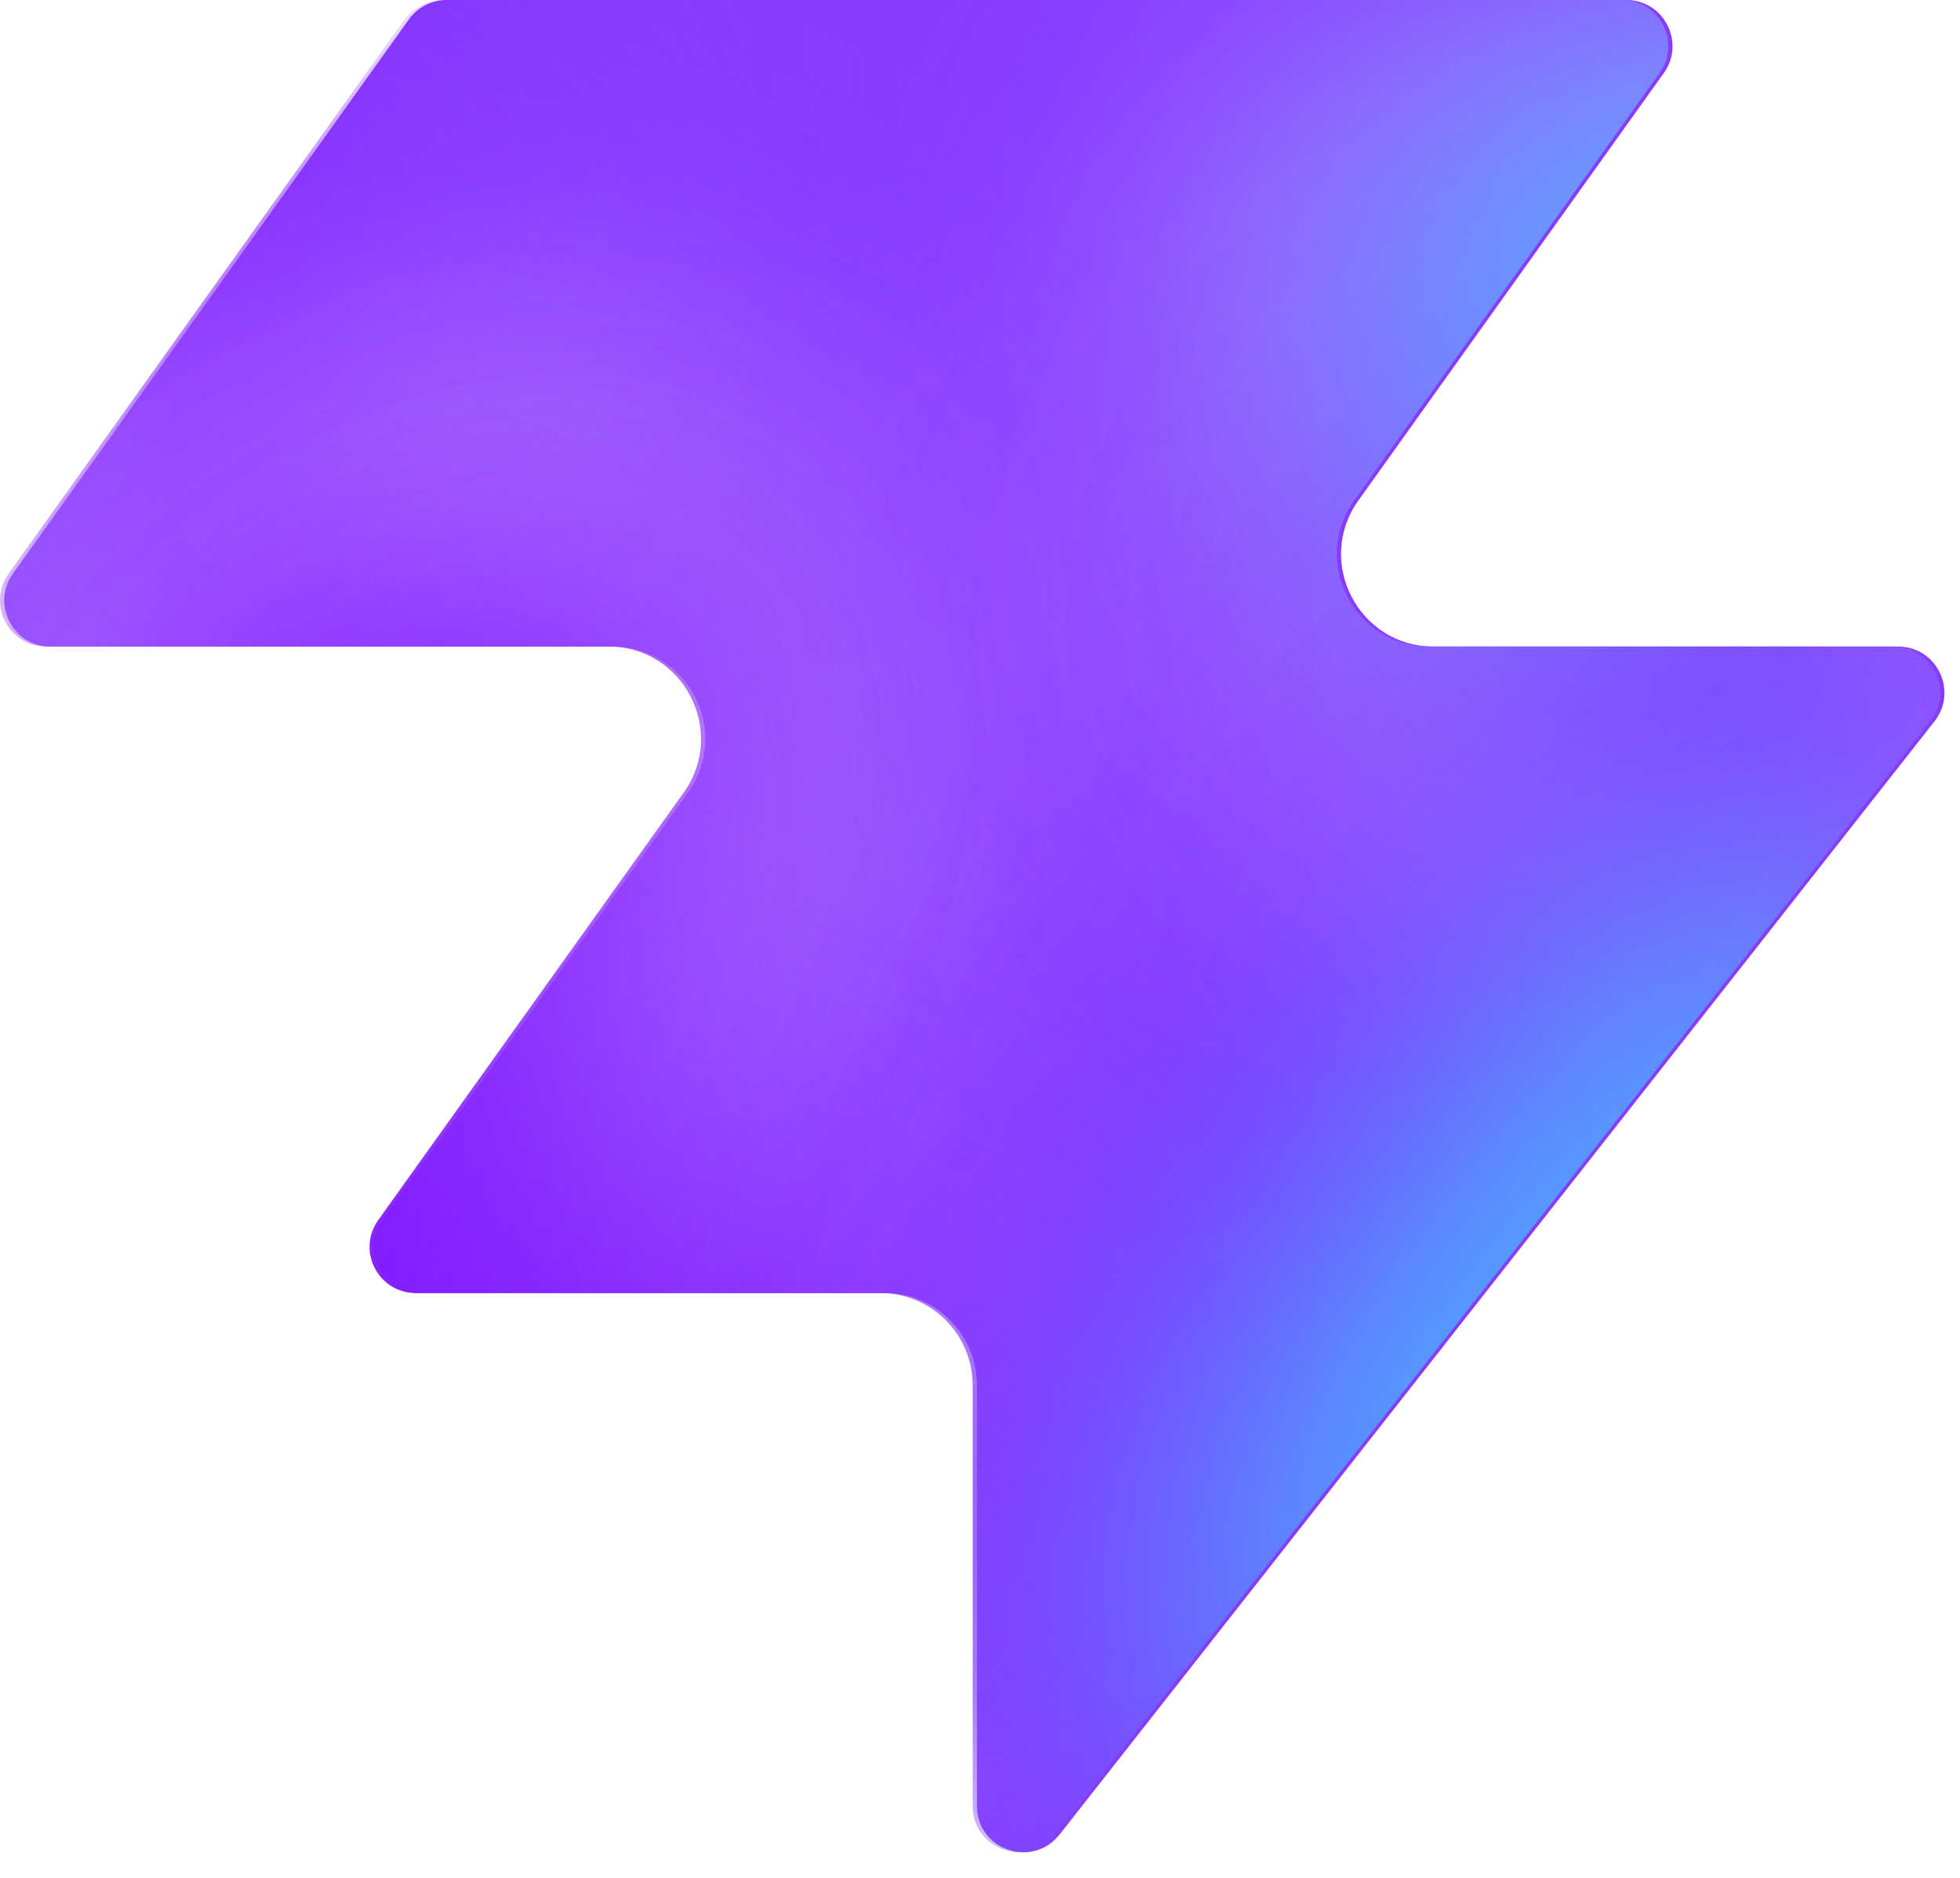
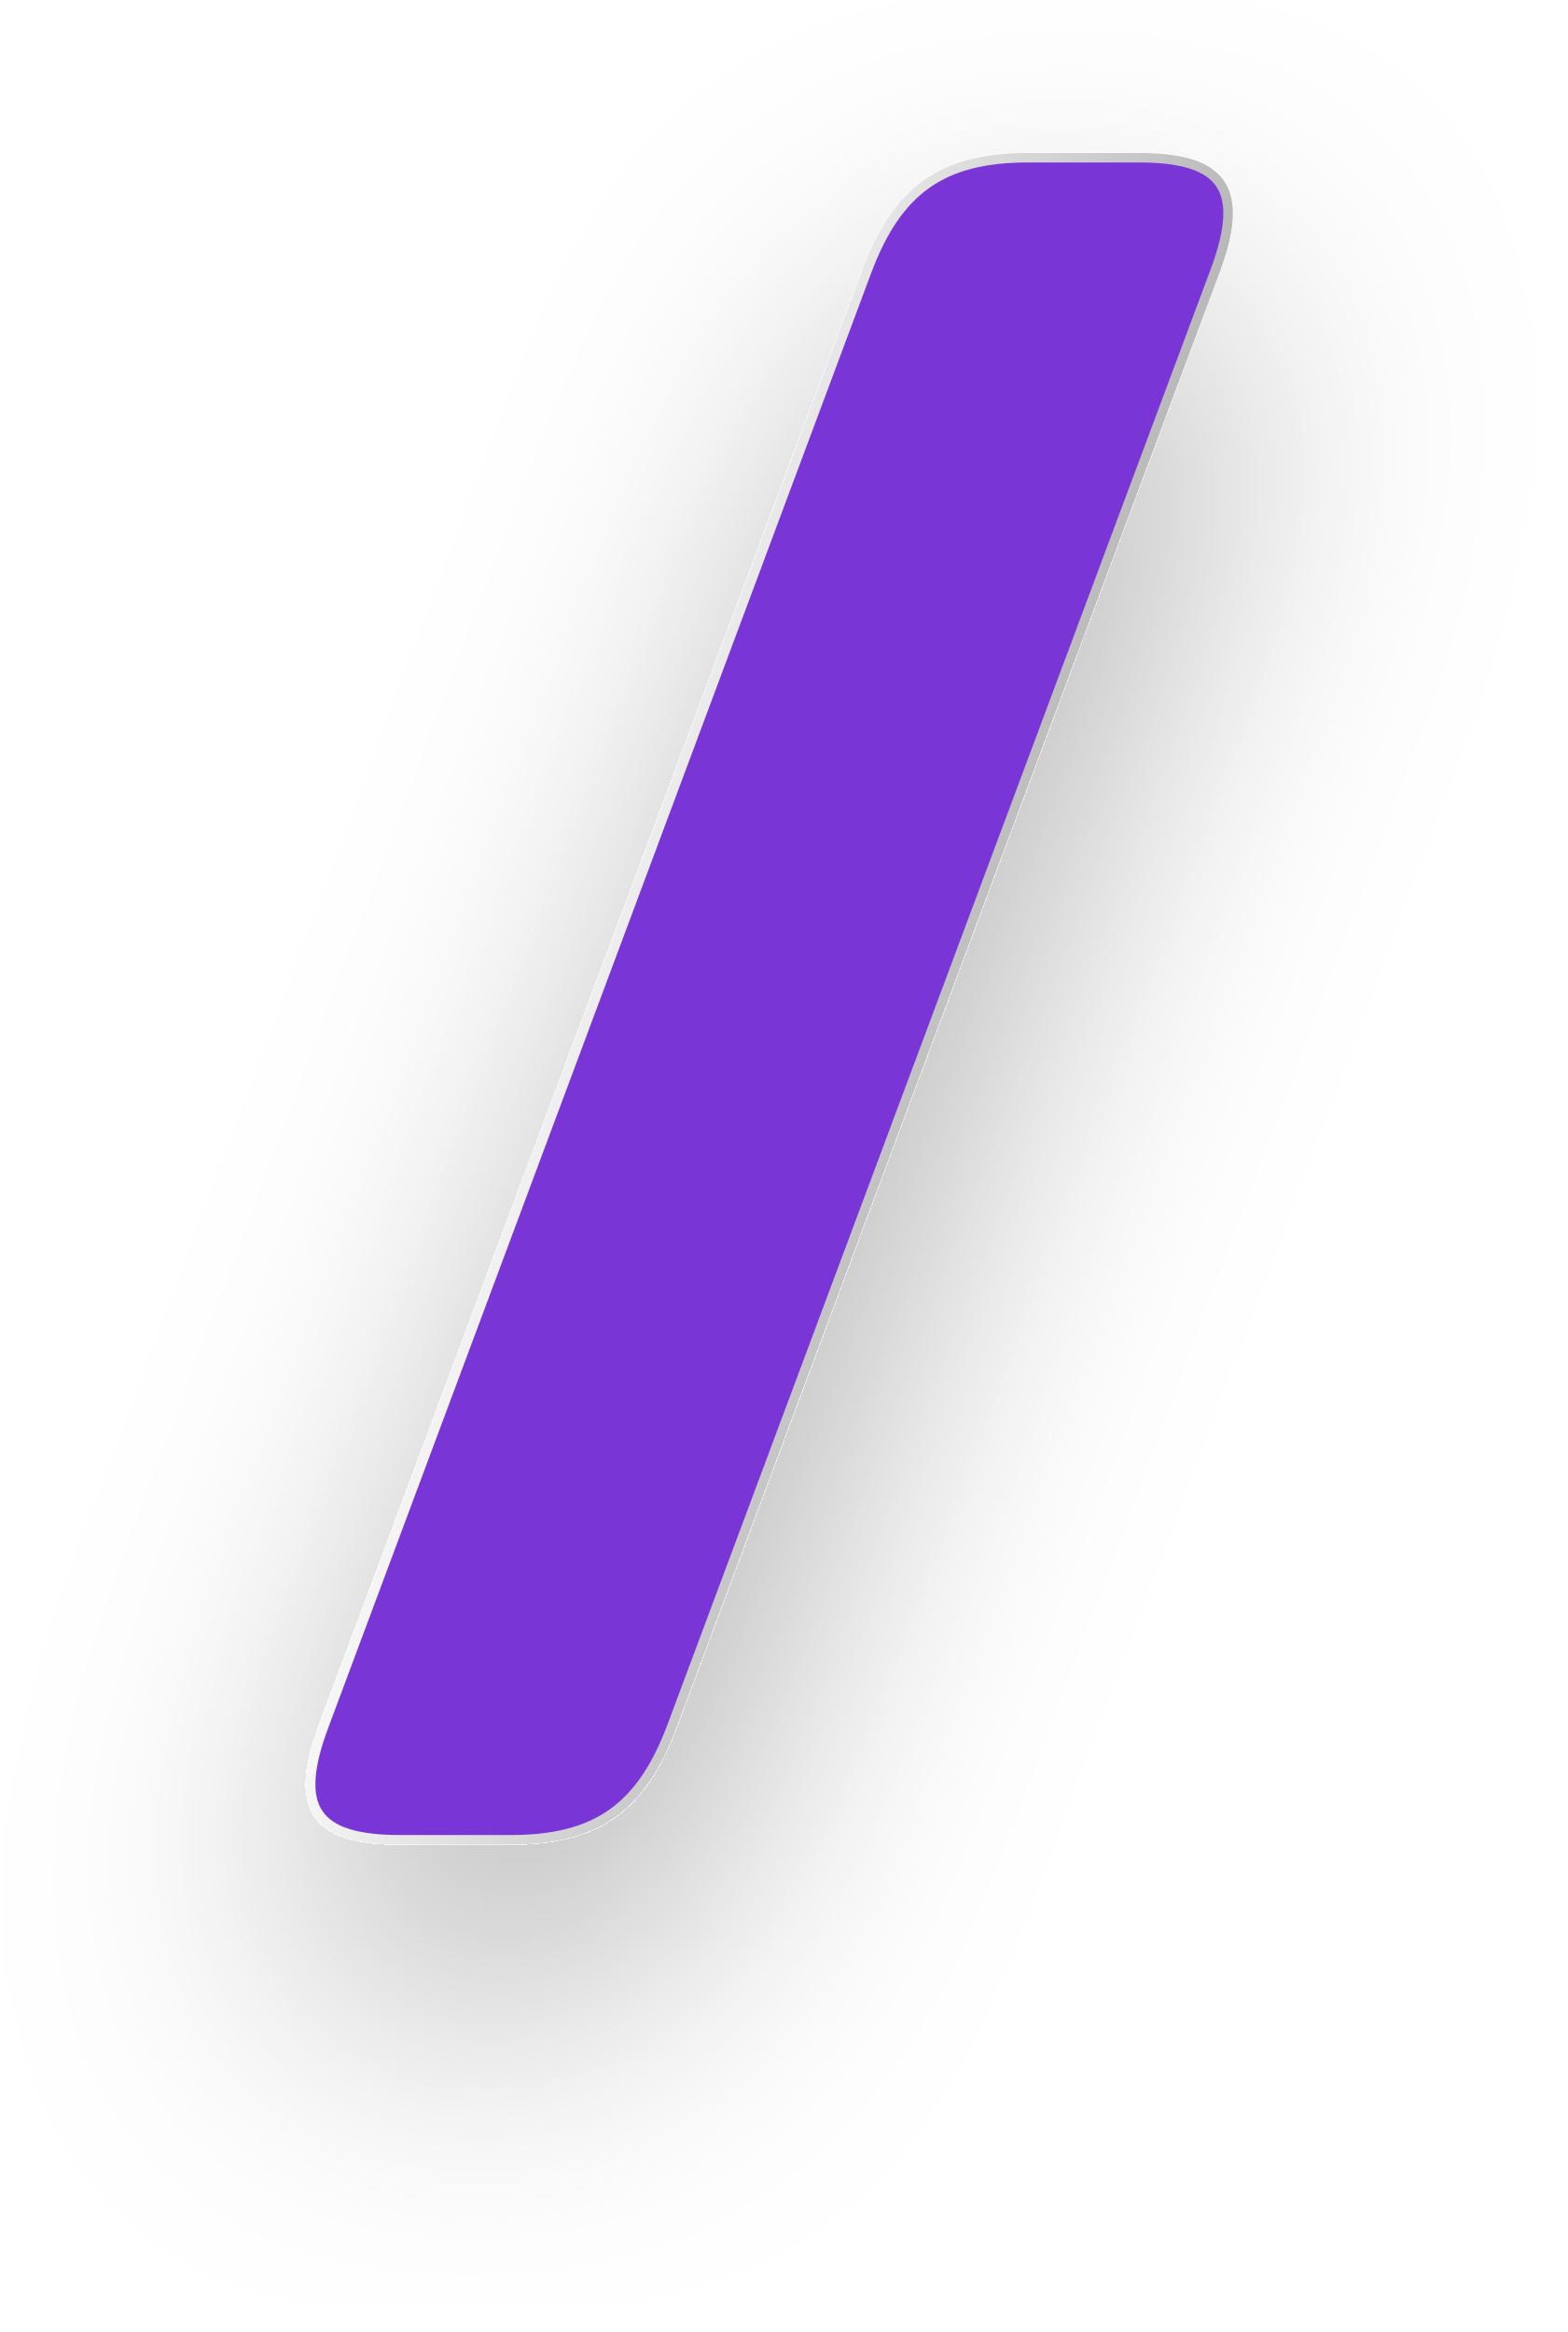
- <svg xmlns="http://www.w3.org/2000/svg" width="48" height="46" fill="none" viewBox="0 0 48 46">
-   <path fill="#863bff" d="M25.946 44.938c-.664.845-2.021.375-2.021-.698V33.937a2.26 2.26 0 0 0-2.262-2.262H10.287c-.92 0-1.456-1.04-.92-1.788l7.48-10.471c1.07-1.497 0-3.578-1.842-3.578H1.237c-.92 0-1.456-1.04-.92-1.788L10.013.474c.214-.297.556-.474.92-.474h28.894c.92 0 1.456 1.04.92 1.788l-7.48 10.471c-1.07 1.498 0 3.579 1.842 3.579h11.377c.943 0 1.473 1.088.89 1.83L25.947 44.94z" style="fill:#863bff;fill:color(display-p3 .525 .23 1);fill-opacity:1" />
-   <mask id="a" width="48" height="46" x="0" y="0" maskUnits="userSpaceOnUse" style="mask-type:alpha">
-     <path fill="#000" d="M25.842 44.938c-.664.844-2.021.375-2.021-.698V33.937a2.26 2.26 0 0 0-2.262-2.262H10.183c-.92 0-1.456-1.04-.92-1.788l7.48-10.471c1.07-1.498 0-3.579-1.842-3.579H1.133c-.92 0-1.456-1.04-.92-1.787L9.91.473c.214-.297.556-.474.92-.474h28.894c.92 0 1.456 1.04.92 1.788l-7.48 10.471c-1.07 1.498 0 3.578 1.842 3.578h11.377c.943 0 1.473 1.088.89 1.832L25.843 44.94z" style="fill:#000;fill-opacity:1" />
-   </mask>
-   <g mask="url(#a)">
-     <g filter="url(#b)">
-       <ellipse cx="5.508" cy="14.704" fill="#ede6ff" rx="5.508" ry="14.704" style="fill:#ede6ff;fill:color(display-p3 .927 .903 1);fill-opacity:1" transform="matrix(.00324 1 1 -.00324 -4.47 31.516)" />
-     </g>
-     <g filter="url(#c)">
-       <ellipse cx="10.399" cy="29.851" fill="#ede6ff" rx="10.399" ry="29.851" style="fill:#ede6ff;fill:color(display-p3 .927 .903 1);fill-opacity:1" transform="matrix(.00324 1 1 -.00324 -39.328 7.883)" />
-     </g>
-     <g filter="url(#d)">
-       <ellipse cx="5.508" cy="30.487" fill="#7e14ff" rx="5.508" ry="30.487" style="fill:#7e14ff;fill:color(display-p3 .492 .077 1);fill-opacity:1" transform="rotate(89.814 -25.913 -14.639)scale(1 -1)" />
-     </g>
-     <g filter="url(#e)">
-       <ellipse cx="5.508" cy="30.599" fill="#7e14ff" rx="5.508" ry="30.599" style="fill:#7e14ff;fill:color(display-p3 .492 .077 1);fill-opacity:1" transform="rotate(89.814 -32.644 -3.334)scale(1 -1)" />
-     </g>
-     <g filter="url(#f)">
-       <ellipse cx="5.508" cy="30.599" fill="#7e14ff" rx="5.508" ry="30.599" style="fill:#7e14ff;fill:color(display-p3 .492 .077 1);fill-opacity:1" transform="matrix(.00324 1 1 -.00324 -34.34 30.47)" />
-     </g>
-     <g filter="url(#g)">
-       <ellipse cx="14.072" cy="22.078" fill="#ede6ff" rx="14.072" ry="22.078" style="fill:#ede6ff;fill:color(display-p3 .927 .903 1);fill-opacity:1" transform="rotate(93.35 24.506 48.493)scale(-1 1)" />
-     </g>
-     <g filter="url(#h)">
-       <ellipse cx="3.47" cy="21.501" fill="#7e14ff" rx="3.47" ry="21.501" style="fill:#7e14ff;fill:color(display-p3 .492 .077 1);fill-opacity:1" transform="rotate(89.009 28.708 47.59)scale(-1 1)" />
-     </g>
-     <g filter="url(#i)">
-       <ellipse cx="3.47" cy="21.501" fill="#7e14ff" rx="3.47" ry="21.501" style="fill:#7e14ff;fill:color(display-p3 .492 .077 1);fill-opacity:1" transform="rotate(89.009 28.708 47.59)scale(-1 1)" />
-     </g>
-     <g filter="url(#j)">
-       <ellipse cx=".387" cy="8.972" fill="#7e14ff" rx="4.407" ry="29.108" style="fill:#7e14ff;fill:color(display-p3 .492 .077 1);fill-opacity:1" transform="rotate(39.51 .387 8.972)" />
-     </g>
-     <g filter="url(#k)">
-       <ellipse cx="47.523" cy="-6.092" fill="#7e14ff" rx="4.407" ry="29.108" style="fill:#7e14ff;fill:color(display-p3 .492 .077 1);fill-opacity:1" transform="rotate(37.892 47.523 -6.092)" />
-     </g>
-     <g filter="url(#l)">
-       <ellipse cx="41.412" cy="6.333" fill="#47bfff" rx="5.971" ry="9.665" style="fill:#47bfff;fill:color(display-p3 .28 .748 1);fill-opacity:1" transform="rotate(37.892 41.412 6.333)" />
-     </g>
-     <g filter="url(#m)">
-       <ellipse cx="-1.879" cy="38.332" fill="#7e14ff" rx="4.407" ry="29.108" style="fill:#7e14ff;fill:color(display-p3 .492 .077 1);fill-opacity:1" transform="rotate(37.892 -1.88 38.332)" />
-     </g>
-     <g filter="url(#n)">
-       <ellipse cx="-1.879" cy="38.332" fill="#7e14ff" rx="4.407" ry="29.108" style="fill:#7e14ff;fill:color(display-p3 .492 .077 1);fill-opacity:1" transform="rotate(37.892 -1.88 38.332)" />
-     </g>
-     <g filter="url(#o)">
-       <ellipse cx="35.651" cy="29.907" fill="#7e14ff" rx="4.407" ry="29.108" style="fill:#7e14ff;fill:color(display-p3 .492 .077 1);fill-opacity:1" transform="rotate(37.892 35.651 29.907)" />
-     </g>
-     <g filter="url(#p)">
-       <ellipse cx="38.418" cy="32.4" fill="#47bfff" rx="5.971" ry="15.297" style="fill:#47bfff;fill:color(display-p3 .28 .748 1);fill-opacity:1" transform="rotate(37.892 38.418 32.4)" />
-     </g>
+ <svg xmlns="http://www.w3.org/2000/svg" width="41" height="61" viewBox="0 0 41 61" fill="none">
+   <g filter="url(#filter0_d_2041_77)">
+     <path d="M22.669 7.106C23.471 4.96 24.652 4.125 26.888 4.125H29.786C32.022 4.125 32.58 4.96 31.779 7.106L17.581 45.144C16.779 47.29 15.598 48.125 13.362 48.125H10.464C8.228 48.125 7.67 47.29 8.472 45.144L22.669 7.106Z" fill="#7A35D6" />
+     <path d="M22.669 7.106C23.471 4.96 24.652 4.125 26.888 4.125H29.786C32.022 4.125 32.58 4.96 31.779 7.106L17.581 45.144C16.779 47.29 15.598 48.125 13.362 48.125H10.464C8.228 48.125 7.67 47.29 8.472 45.144L22.669 7.106Z" stroke="url(#paint0_linear_2041_77)" stroke-width="0.25" />
  </g>
  <defs>
-     <filter id="b" width="60.045" height="41.654" x="-19.77" y="16.149" color-interpolation-filters="sRGB" filterUnits="userSpaceOnUse">
+     <filter id="filter0_d_2041_77" x="0" y="0" width="40.25" height="60.25" filterUnits="userSpaceOnUse" color-interpolation-filters="sRGB">
      <feFlood flood-opacity="0" result="BackgroundImageFix" />
-       <feBlend in="SourceGraphic" in2="BackgroundImageFix" result="shape" />
-       <feGaussianBlur result="effect1_foregroundBlur_2002_17158" stdDeviation="7.659" />
+       <feColorMatrix in="SourceAlpha" type="matrix" values="0 0 0 0 0 0 0 0 0 0 0 0 0 0 0 0 0 0 127 0" result="hardAlpha" />
+       <feOffset dy="4" />
+       <feGaussianBlur stdDeviation="4" />
+       <feComposite in2="hardAlpha" operator="out" />
+       <feColorMatrix type="matrix" values="0 0 0 0 0 0 0 0 0 0 0 0 0 0 0 0 0 0 0.3 0" />
+       <feBlend mode="normal" in2="BackgroundImageFix" result="effect1_dropShadow_2041_77" />
+       <feBlend mode="normal" in="SourceGraphic" in2="effect1_dropShadow_2041_77" result="shape" />
    </filter>
-     <filter id="c" width="90.34" height="51.437" x="-54.613" y="-7.533" color-interpolation-filters="sRGB" filterUnits="userSpaceOnUse">
-       <feFlood flood-opacity="0" result="BackgroundImageFix" />
-       <feBlend in="SourceGraphic" in2="BackgroundImageFix" result="shape" />
-       <feGaussianBlur result="effect1_foregroundBlur_2002_17158" stdDeviation="7.659" />
-     </filter>
-     <filter id="d" width="79.355" height="29.4" x="-49.64" y="2.03" color-interpolation-filters="sRGB" filterUnits="userSpaceOnUse">
-       <feFlood flood-opacity="0" result="BackgroundImageFix" />
-       <feBlend in="SourceGraphic" in2="BackgroundImageFix" result="shape" />
-       <feGaussianBlur result="effect1_foregroundBlur_2002_17158" stdDeviation="4.596" />
-     </filter>
-     <filter id="e" width="79.579" height="29.4" x="-45.045" y="20.029" color-interpolation-filters="sRGB" filterUnits="userSpaceOnUse">
-       <feFlood flood-opacity="0" result="BackgroundImageFix" />
-       <feBlend in="SourceGraphic" in2="BackgroundImageFix" result="shape" />
-       <feGaussianBlur result="effect1_foregroundBlur_2002_17158" stdDeviation="4.596" />
-     </filter>
-     <filter id="f" width="79.579" height="29.4" x="-43.513" y="21.178" color-interpolation-filters="sRGB" filterUnits="userSpaceOnUse">
-       <feFlood flood-opacity="0" result="BackgroundImageFix" />
-       <feBlend in="SourceGraphic" in2="BackgroundImageFix" result="shape" />
-       <feGaussianBlur result="effect1_foregroundBlur_2002_17158" stdDeviation="4.596" />
-     </filter>
-     <filter id="g" width="74.749" height="58.852" x="15.756" y="-17.901" color-interpolation-filters="sRGB" filterUnits="userSpaceOnUse">
-       <feFlood flood-opacity="0" result="BackgroundImageFix" />
-       <feBlend in="SourceGraphic" in2="BackgroundImageFix" result="shape" />
-       <feGaussianBlur result="effect1_foregroundBlur_2002_17158" stdDeviation="7.659" />
-     </filter>
-     <filter id="h" width="61.377" height="25.362" x="23.548" y="2.284" color-interpolation-filters="sRGB" filterUnits="userSpaceOnUse">
-       <feFlood flood-opacity="0" result="BackgroundImageFix" />
-       <feBlend in="SourceGraphic" in2="BackgroundImageFix" result="shape" />
-       <feGaussianBlur result="effect1_foregroundBlur_2002_17158" stdDeviation="4.596" />
-     </filter>
-     <filter id="i" width="61.377" height="25.362" x="23.548" y="2.284" color-interpolation-filters="sRGB" filterUnits="userSpaceOnUse">
-       <feFlood flood-opacity="0" result="BackgroundImageFix" />
-       <feBlend in="SourceGraphic" in2="BackgroundImageFix" result="shape" />
-       <feGaussianBlur result="effect1_foregroundBlur_2002_17158" stdDeviation="4.596" />
-     </filter>
-     <filter id="j" width="56.045" height="63.649" x="-27.636" y="-22.853" color-interpolation-filters="sRGB" filterUnits="userSpaceOnUse">
-       <feFlood flood-opacity="0" result="BackgroundImageFix" />
-       <feBlend in="SourceGraphic" in2="BackgroundImageFix" result="shape" />
-       <feGaussianBlur result="effect1_foregroundBlur_2002_17158" stdDeviation="4.596" />
-     </filter>
-     <filter id="k" width="54.814" height="64.646" x="20.116" y="-38.415" color-interpolation-filters="sRGB" filterUnits="userSpaceOnUse">
-       <feFlood flood-opacity="0" result="BackgroundImageFix" />
-       <feBlend in="SourceGraphic" in2="BackgroundImageFix" result="shape" />
-       <feGaussianBlur result="effect1_foregroundBlur_2002_17158" stdDeviation="4.596" />
-     </filter>
-     <filter id="l" width="33.541" height="35.313" x="24.641" y="-11.323" color-interpolation-filters="sRGB" filterUnits="userSpaceOnUse">
-       <feFlood flood-opacity="0" result="BackgroundImageFix" />
-       <feBlend in="SourceGraphic" in2="BackgroundImageFix" result="shape" />
-       <feGaussianBlur result="effect1_foregroundBlur_2002_17158" stdDeviation="4.596" />
-     </filter>
-     <filter id="m" width="54.814" height="64.646" x="-29.286" y="6.009" color-interpolation-filters="sRGB" filterUnits="userSpaceOnUse">
-       <feFlood flood-opacity="0" result="BackgroundImageFix" />
-       <feBlend in="SourceGraphic" in2="BackgroundImageFix" result="shape" />
-       <feGaussianBlur result="effect1_foregroundBlur_2002_17158" stdDeviation="4.596" />
-     </filter>
-     <filter id="n" width="54.814" height="64.646" x="-29.286" y="6.009" color-interpolation-filters="sRGB" filterUnits="userSpaceOnUse">
-       <feFlood flood-opacity="0" result="BackgroundImageFix" />
-       <feBlend in="SourceGraphic" in2="BackgroundImageFix" result="shape" />
-       <feGaussianBlur result="effect1_foregroundBlur_2002_17158" stdDeviation="4.596" />
-     </filter>
-     <filter id="o" width="54.814" height="64.646" x="8.244" y="-2.416" color-interpolation-filters="sRGB" filterUnits="userSpaceOnUse">
-       <feFlood flood-opacity="0" result="BackgroundImageFix" />
-       <feBlend in="SourceGraphic" in2="BackgroundImageFix" result="shape" />
-       <feGaussianBlur result="effect1_foregroundBlur_2002_17158" stdDeviation="4.596" />
-     </filter>
-     <filter id="p" width="39.409" height="43.623" x="18.713" y="10.588" color-interpolation-filters="sRGB" filterUnits="userSpaceOnUse">
-       <feFlood flood-opacity="0" result="BackgroundImageFix" />
-       <feBlend in="SourceGraphic" in2="BackgroundImageFix" result="shape" />
-       <feGaussianBlur result="effect1_foregroundBlur_2002_17158" stdDeviation="4.596" />
-     </filter>
+     <linearGradient id="paint0_linear_2041_77" x1="13.125" y1="22.625" x2="32.125" y2="28.125" gradientUnits="userSpaceOnUse">
+       <stop stop-color="white" />
+       <stop offset="1" stop-color="#999999" />
+     </linearGradient>
  </defs>
</svg>
